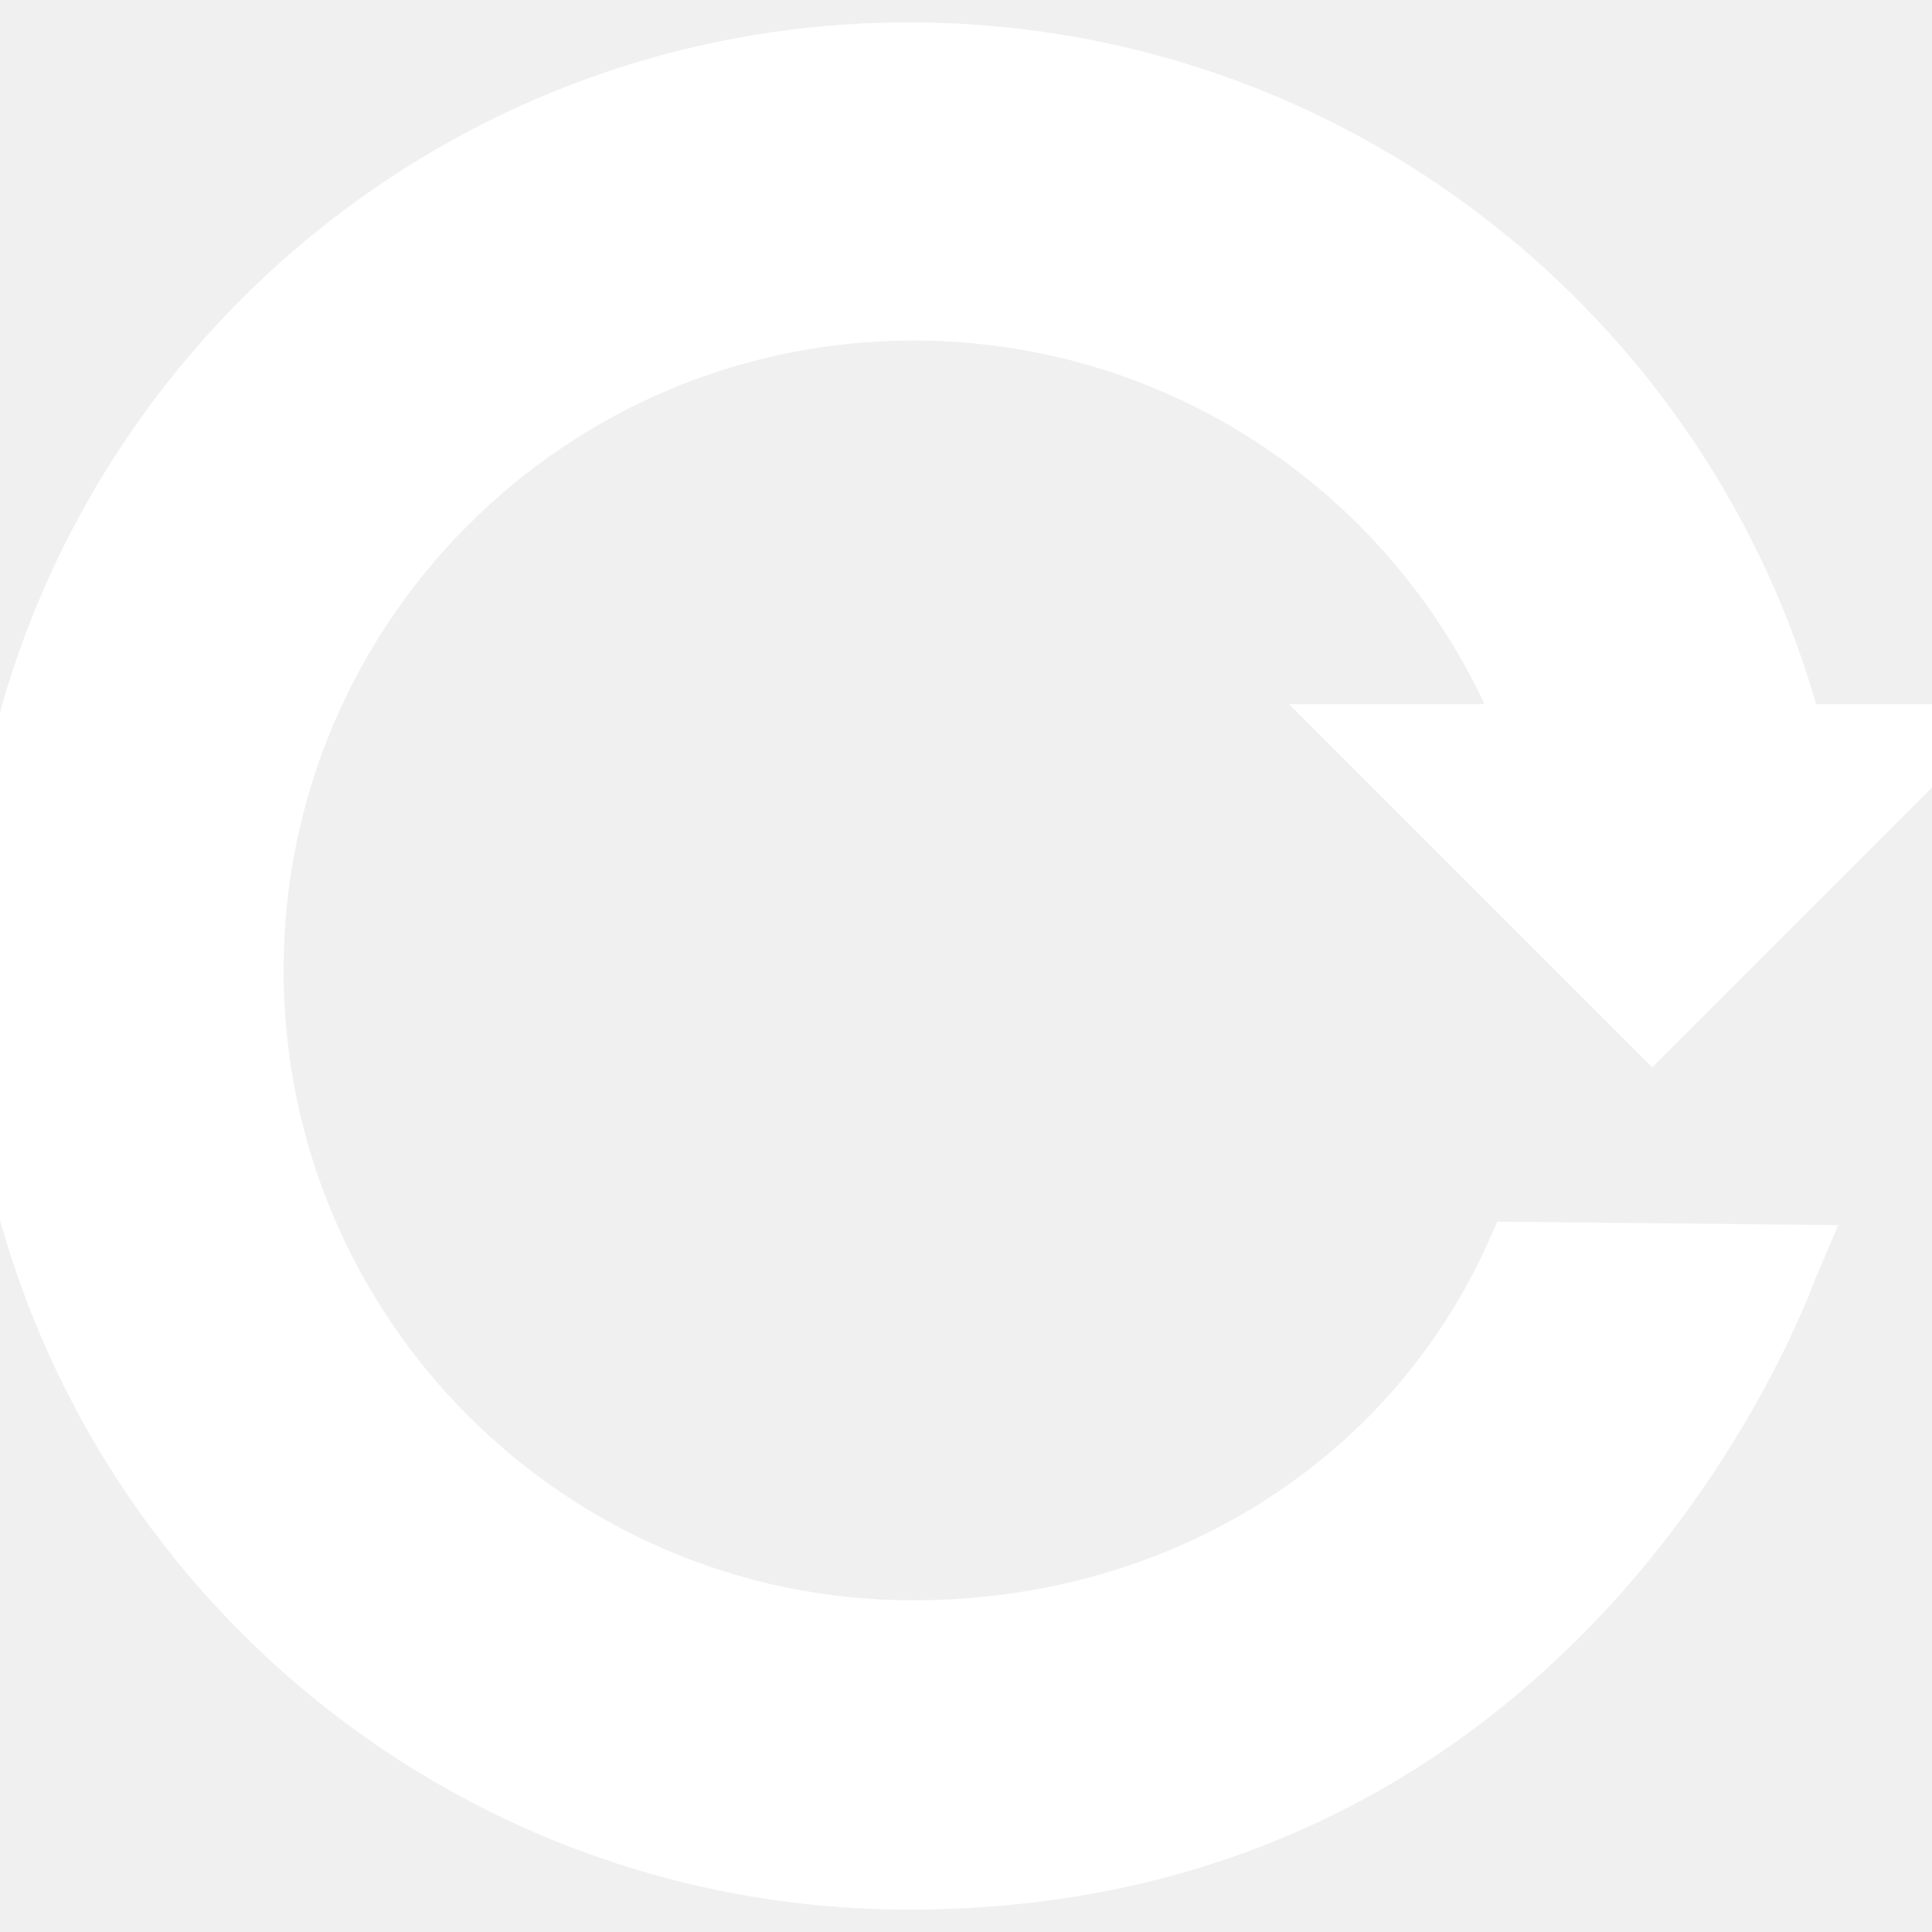
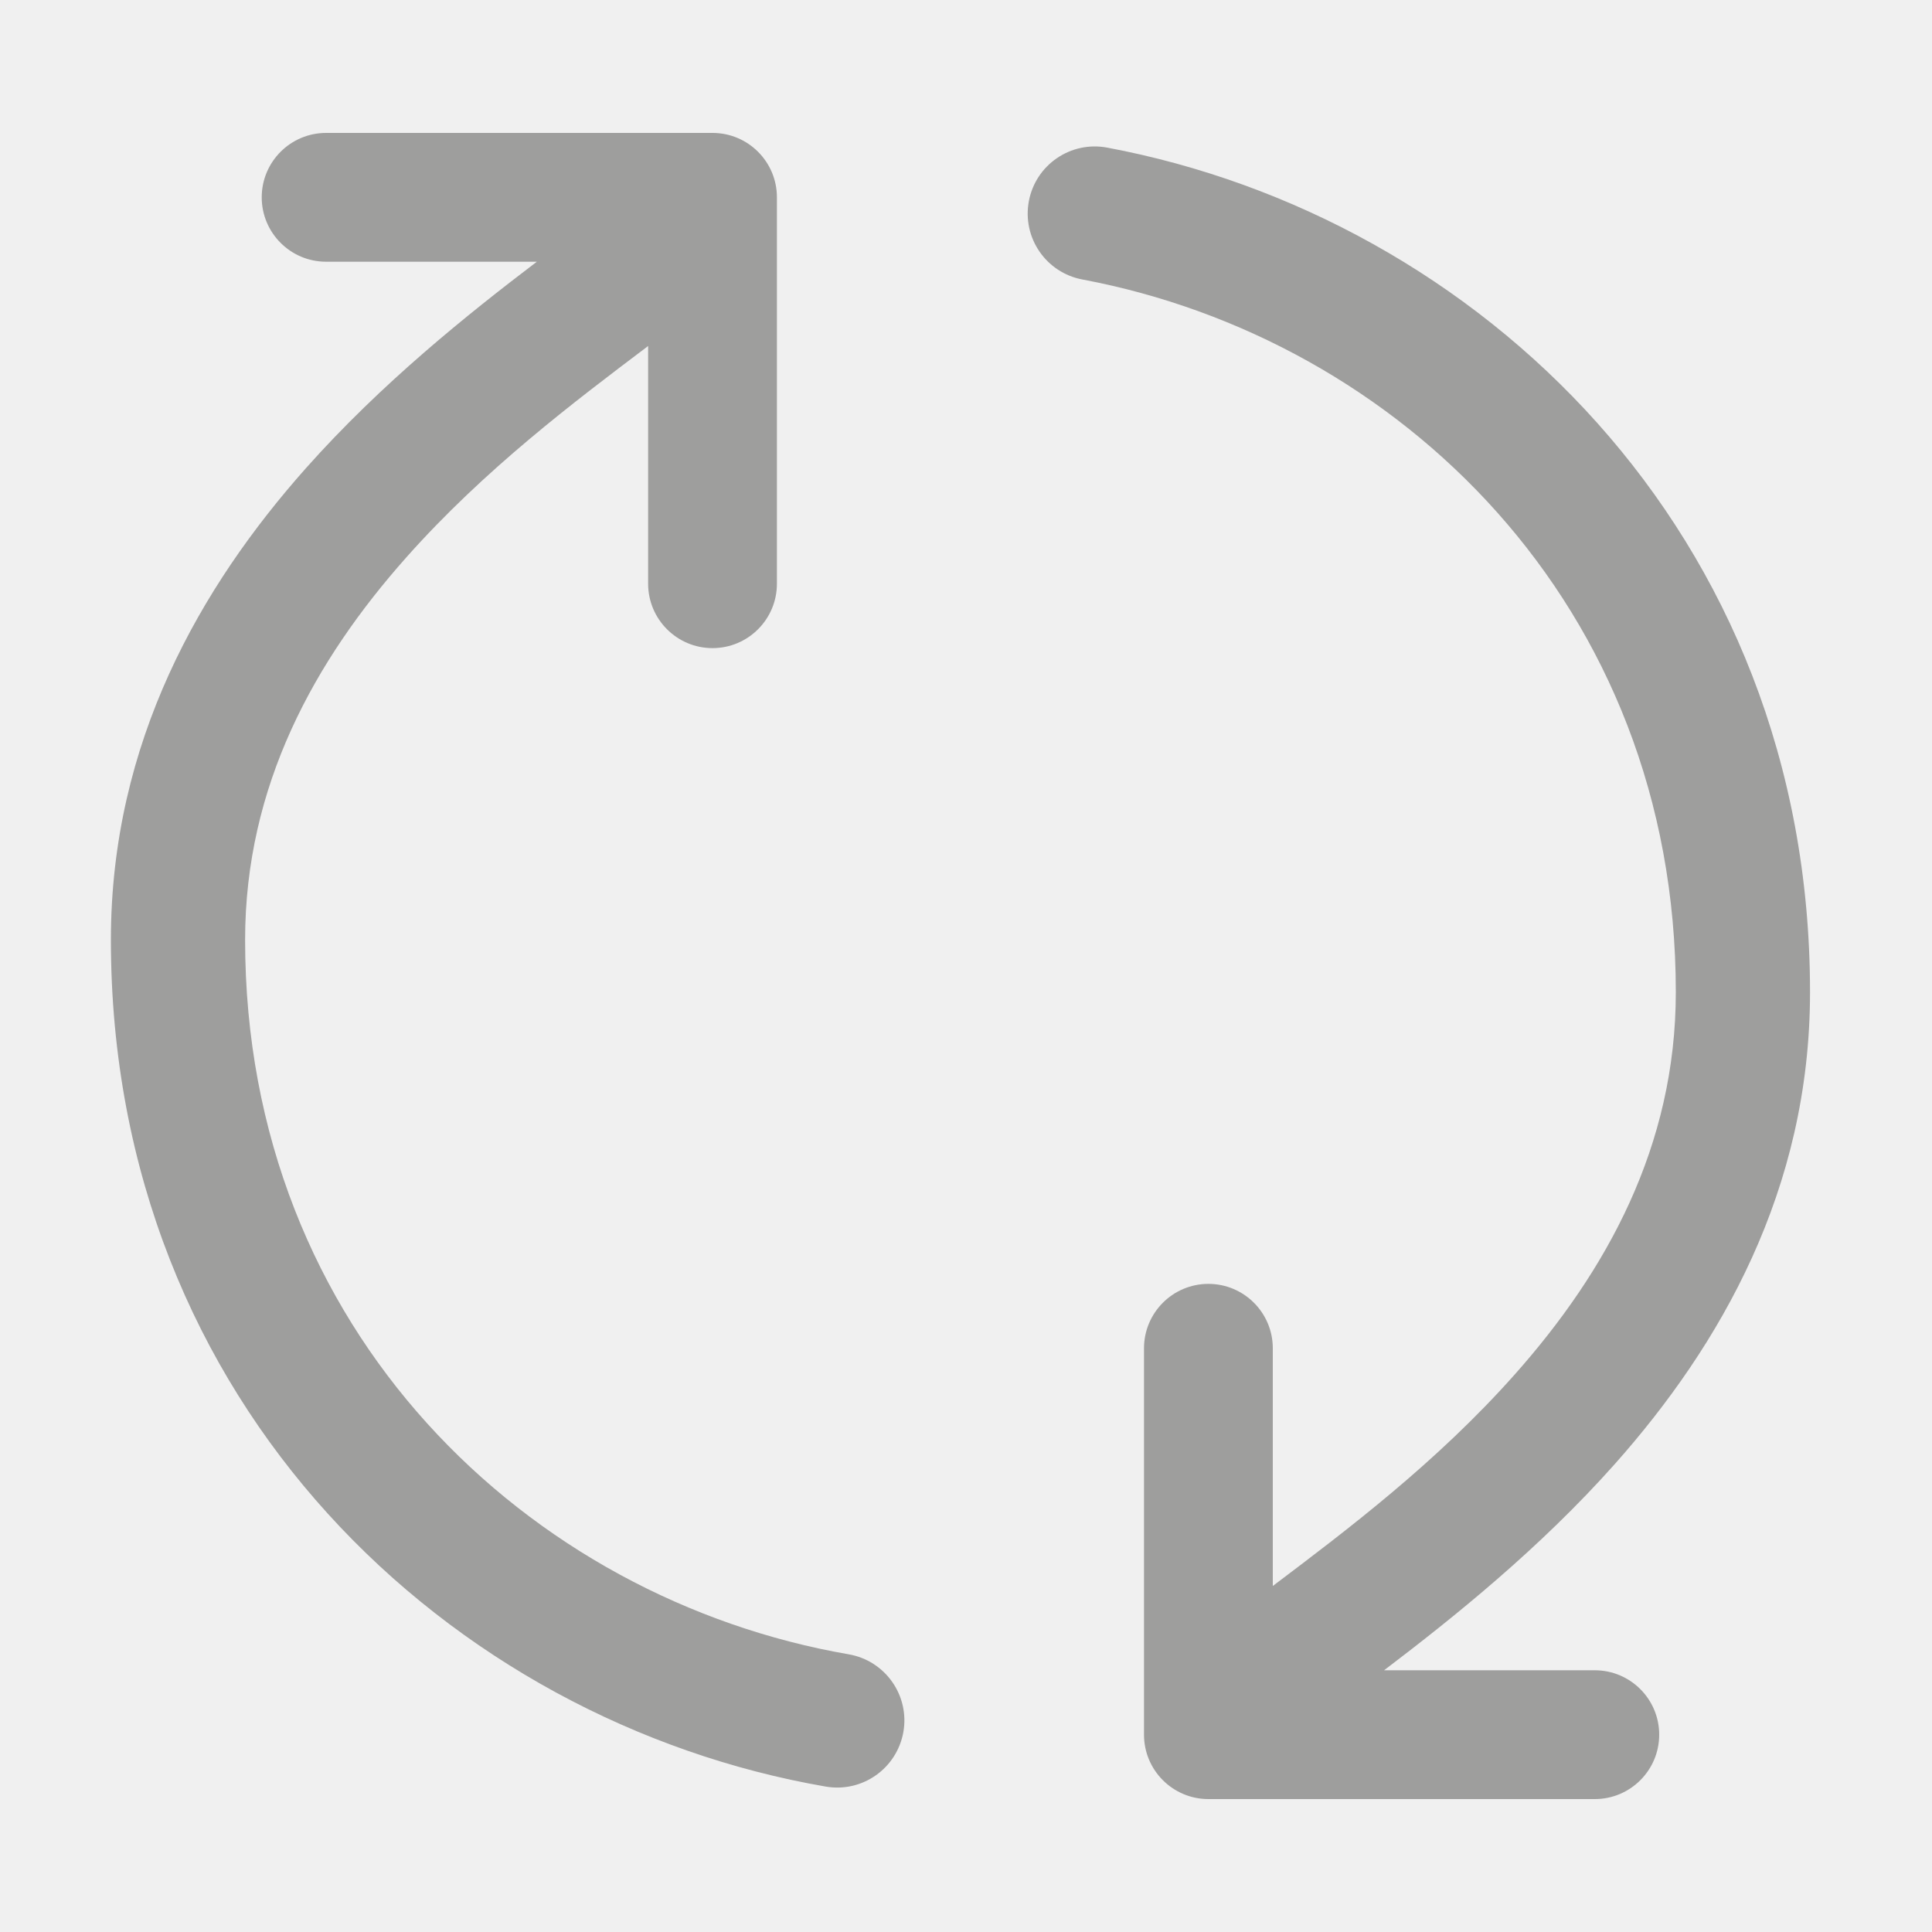
- <svg xmlns="http://www.w3.org/2000/svg" fill="#ffffff" height="800px" width="800px" version="1.1" id="Capa_1" viewBox="0 0 27.971 27.971" xml:space="preserve" stroke="#ffffff">
+ <svg xmlns="http://www.w3.org/2000/svg" width="800px" height="800px" viewBox="0 0 15 15" fill="none">
  <g id="SVGRepo_bgCarrier" stroke-width="0" />
  <g id="SVGRepo_tracerCarrier" stroke-linecap="round" stroke-linejoin="round" />
  <g id="SVGRepo_iconCarrier">
-     <g>
-       <g id="c189_arrow">
-         <path d="M23.92,14.746l-4.05-4.051h2.374l-0.068-0.177c-1.407-3.561-4.882-6.088-8.95-6.088c-5.312,0-9.62,4.307-9.62,9.616 c0,5.316,4.308,9.623,9.62,9.623c3.907,0,7.271-2.128,8.775-5.479l3.854,0.039c-0.013,0.03-3.032,8.918-12.693,8.918 C5.893,27.148,0,21.254,0,13.987C0,6.715,5.893,0.824,13.161,0.824c6.08,0,11.195,4.116,12.709,9.715l0.032,0.156h2.069 L23.92,14.746z" />
-       </g>
-       <g id="Capa_1_105_"> </g>
-     </g>
+     <path fill-rule="evenodd" clip-rule="evenodd" d="M1.903 7.297C1.903 10.341 4.11 12.415 6.589 12.844C6.873 12.893 7.063 13.163 7.014 13.446C6.964 13.73 6.695 13.92 6.411 13.871C3.499 13.367 0.861 10.913 0.861 7.297C0.861 5.76 1.56 4.552 2.376 3.634C2.961 2.976 3.63 2.441 4.168 2.032L2.532 2.032C2.256 2.032 2.032 1.808 2.032 1.532C2.032 1.256 2.256 1.032 2.532 1.032L5.532 1.032C5.808 1.032 6.032 1.256 6.032 1.532L6.032 4.532C6.032 4.808 5.808 5.032 5.532 5.032C5.256 5.032 5.032 4.808 5.032 4.532L5.032 2.686L5.031 2.688L5.03 2.688L5.03 2.688L5.03 2.688C4.459 3.119 3.761 3.645 3.156 4.326C2.441 5.13 1.903 6.102 1.903 7.297ZM13.011 7.703C13.011 4.691 10.851 2.63 8.404 2.17C8.121 2.117 7.935 1.845 7.988 1.562C8.041 1.279 8.313 1.093 8.596 1.146C11.47 1.685 14.053 4.126 14.053 7.703C14.053 9.24 13.354 10.447 12.538 11.366C11.953 12.024 11.284 12.559 10.746 12.968L12.382 12.968C12.658 12.968 12.882 13.192 12.882 13.468C12.882 13.744 12.658 13.968 12.382 13.968L9.382 13.968C9.106 13.968 8.882 13.744 8.882 13.468L8.882 10.468C8.882 10.192 9.106 9.968 9.382 9.968C9.658 9.968 9.882 10.192 9.882 10.468L9.882 12.313L9.884 12.312C10.455 11.881 11.153 11.355 11.758 10.674C12.473 9.87 13.011 8.898 13.011 7.703Z" fill="#9e9e9d" />
  </g>
</svg>
